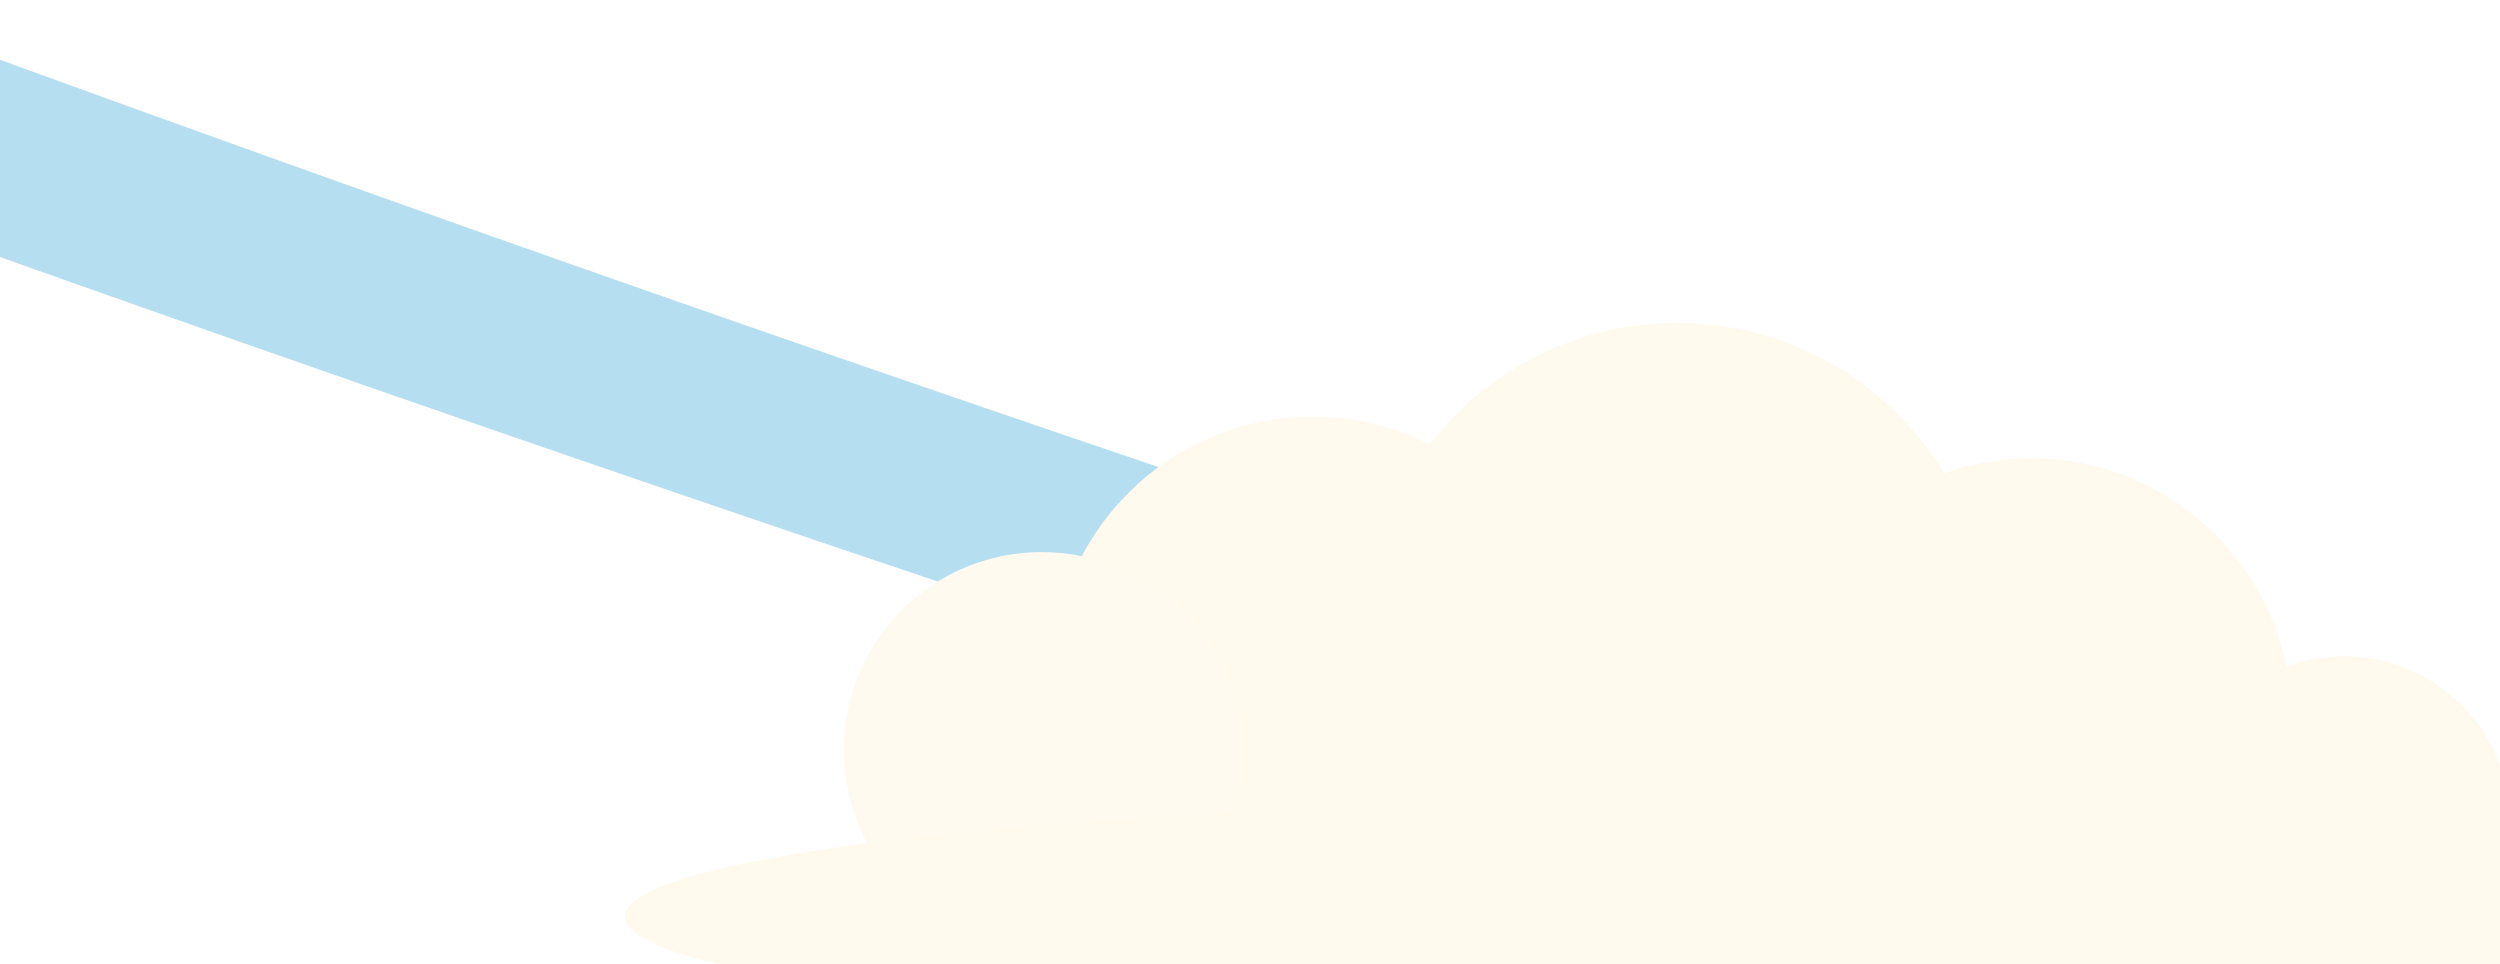
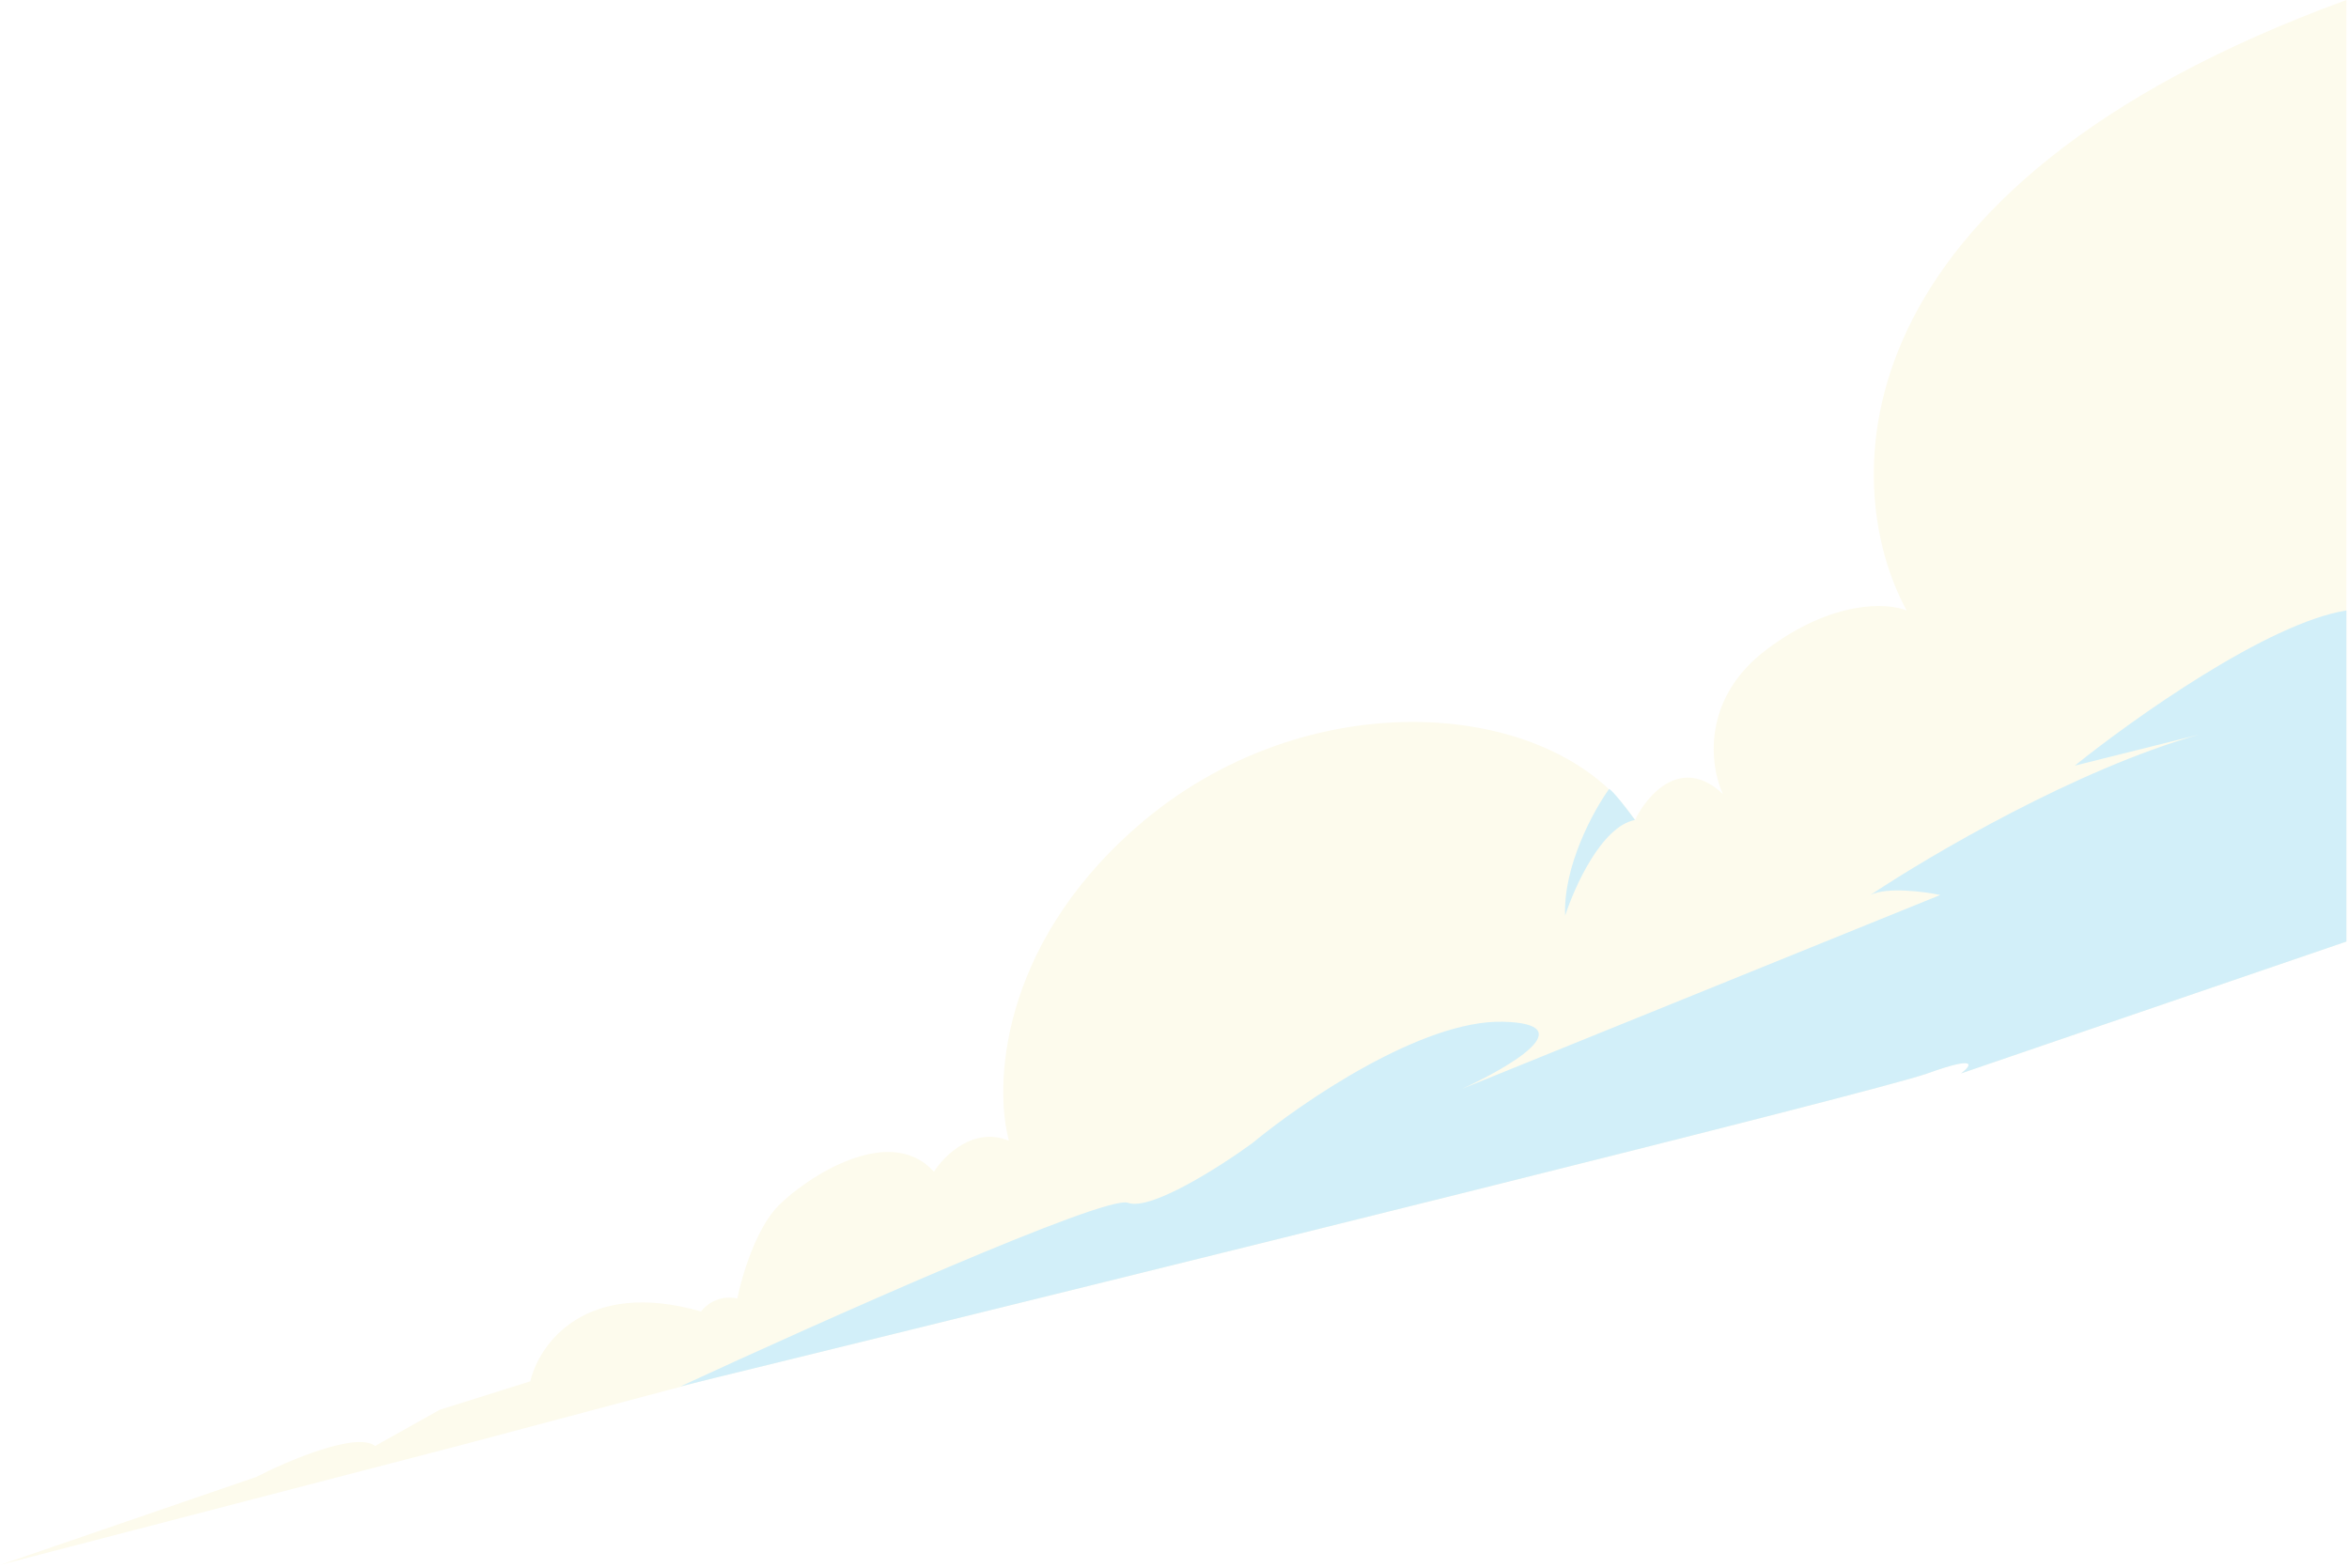
- <svg xmlns="http://www.w3.org/2000/svg" viewBox="0 0 480 185" fill="none">
-   <path d="M495 178 C390 145 220 92 -15 6 L-15 44 C220 128 390 180 495 212 Z" fill="#B5DEF0" />
-   <circle cx="450" cy="158" r="32" fill="#FFF9EE" />
-   <circle cx="390" cy="138" r="50" fill="#FFF9EE" />
-   <circle cx="322" cy="122" r="60" fill="#FFFAEE" />
-   <circle cx="252" cy="130" r="50" fill="#FFF9EE" />
-   <circle cx="200" cy="144" r="38" fill="#FFFAEF" />
-   <ellipse cx="320" cy="176" rx="200" ry="22" fill="#FFF9EE" />
+ <svg xmlns="http://www.w3.org/2000/svg" width="454" height="303" viewBox="0 0 454 303" fill="none">
+   <path d="M49.5 285.5L0 302.5L88.5 279.5L135.5 267C210.333 248.667 362.5 211.1 372.5 207.5C382.5 203.9 381 206 379 207.5L453.5 182V0C353.9 36.4 355.333 93.833 368.5 118C364.833 116.5 354.3 115.9 341.5 125.5C328.7 135.1 330.5 148.167 333 153.5C325 145.9 318.333 153.667 316 158.5C300.5 135 252.5 131 219.5 160C193.1 183.2 192.167 210 195 220.5C188.2 217.7 182.5 223.333 180.5 226.5C172 217 156 227.5 150.5 233C146.1 237.4 143.333 246.833 142.5 251C138.9 250.2 136.333 252.333 135.5 253.5C113.1 247.1 104.167 259.833 102.5 267L85 272.5L72.5 279.5C68.9 276.7 55.667 282.333 49.5 285.5Z" fill="#FDFBED" />
+   <path d="M302.5 177C302.1 167.4 308 156.667 311 152.5C311.8 152.9 314.667 156.667 316 158.5C309.6 159.7 304.333 171.333 302.5 177Z" fill="#D3EFF8" />
+   <path d="M453.5 182L379 207.5C381 206 382.5 203.9 372.5 207.5C362.888 210.96 221.916 245.802 144.537 264.781C140 265.872 135.642 266.946 131.5 268C158.5 255.5 213.6 230.9 218 232.5C222.4 234.1 235.833 225.5 242 221C251.667 213 274.9 197.1 290.5 197.5C306.1 197.9 291.667 206.333 282.5 210.5L375 173C371.833 172.333 364.7 171.4 361.5 173C373.442 165.039 401.5 148.668 424.902 142.024L401 148C412.167 139 438.3 120.4 453.5 118V182Z" fill="#D2EFF9" />
</svg>
